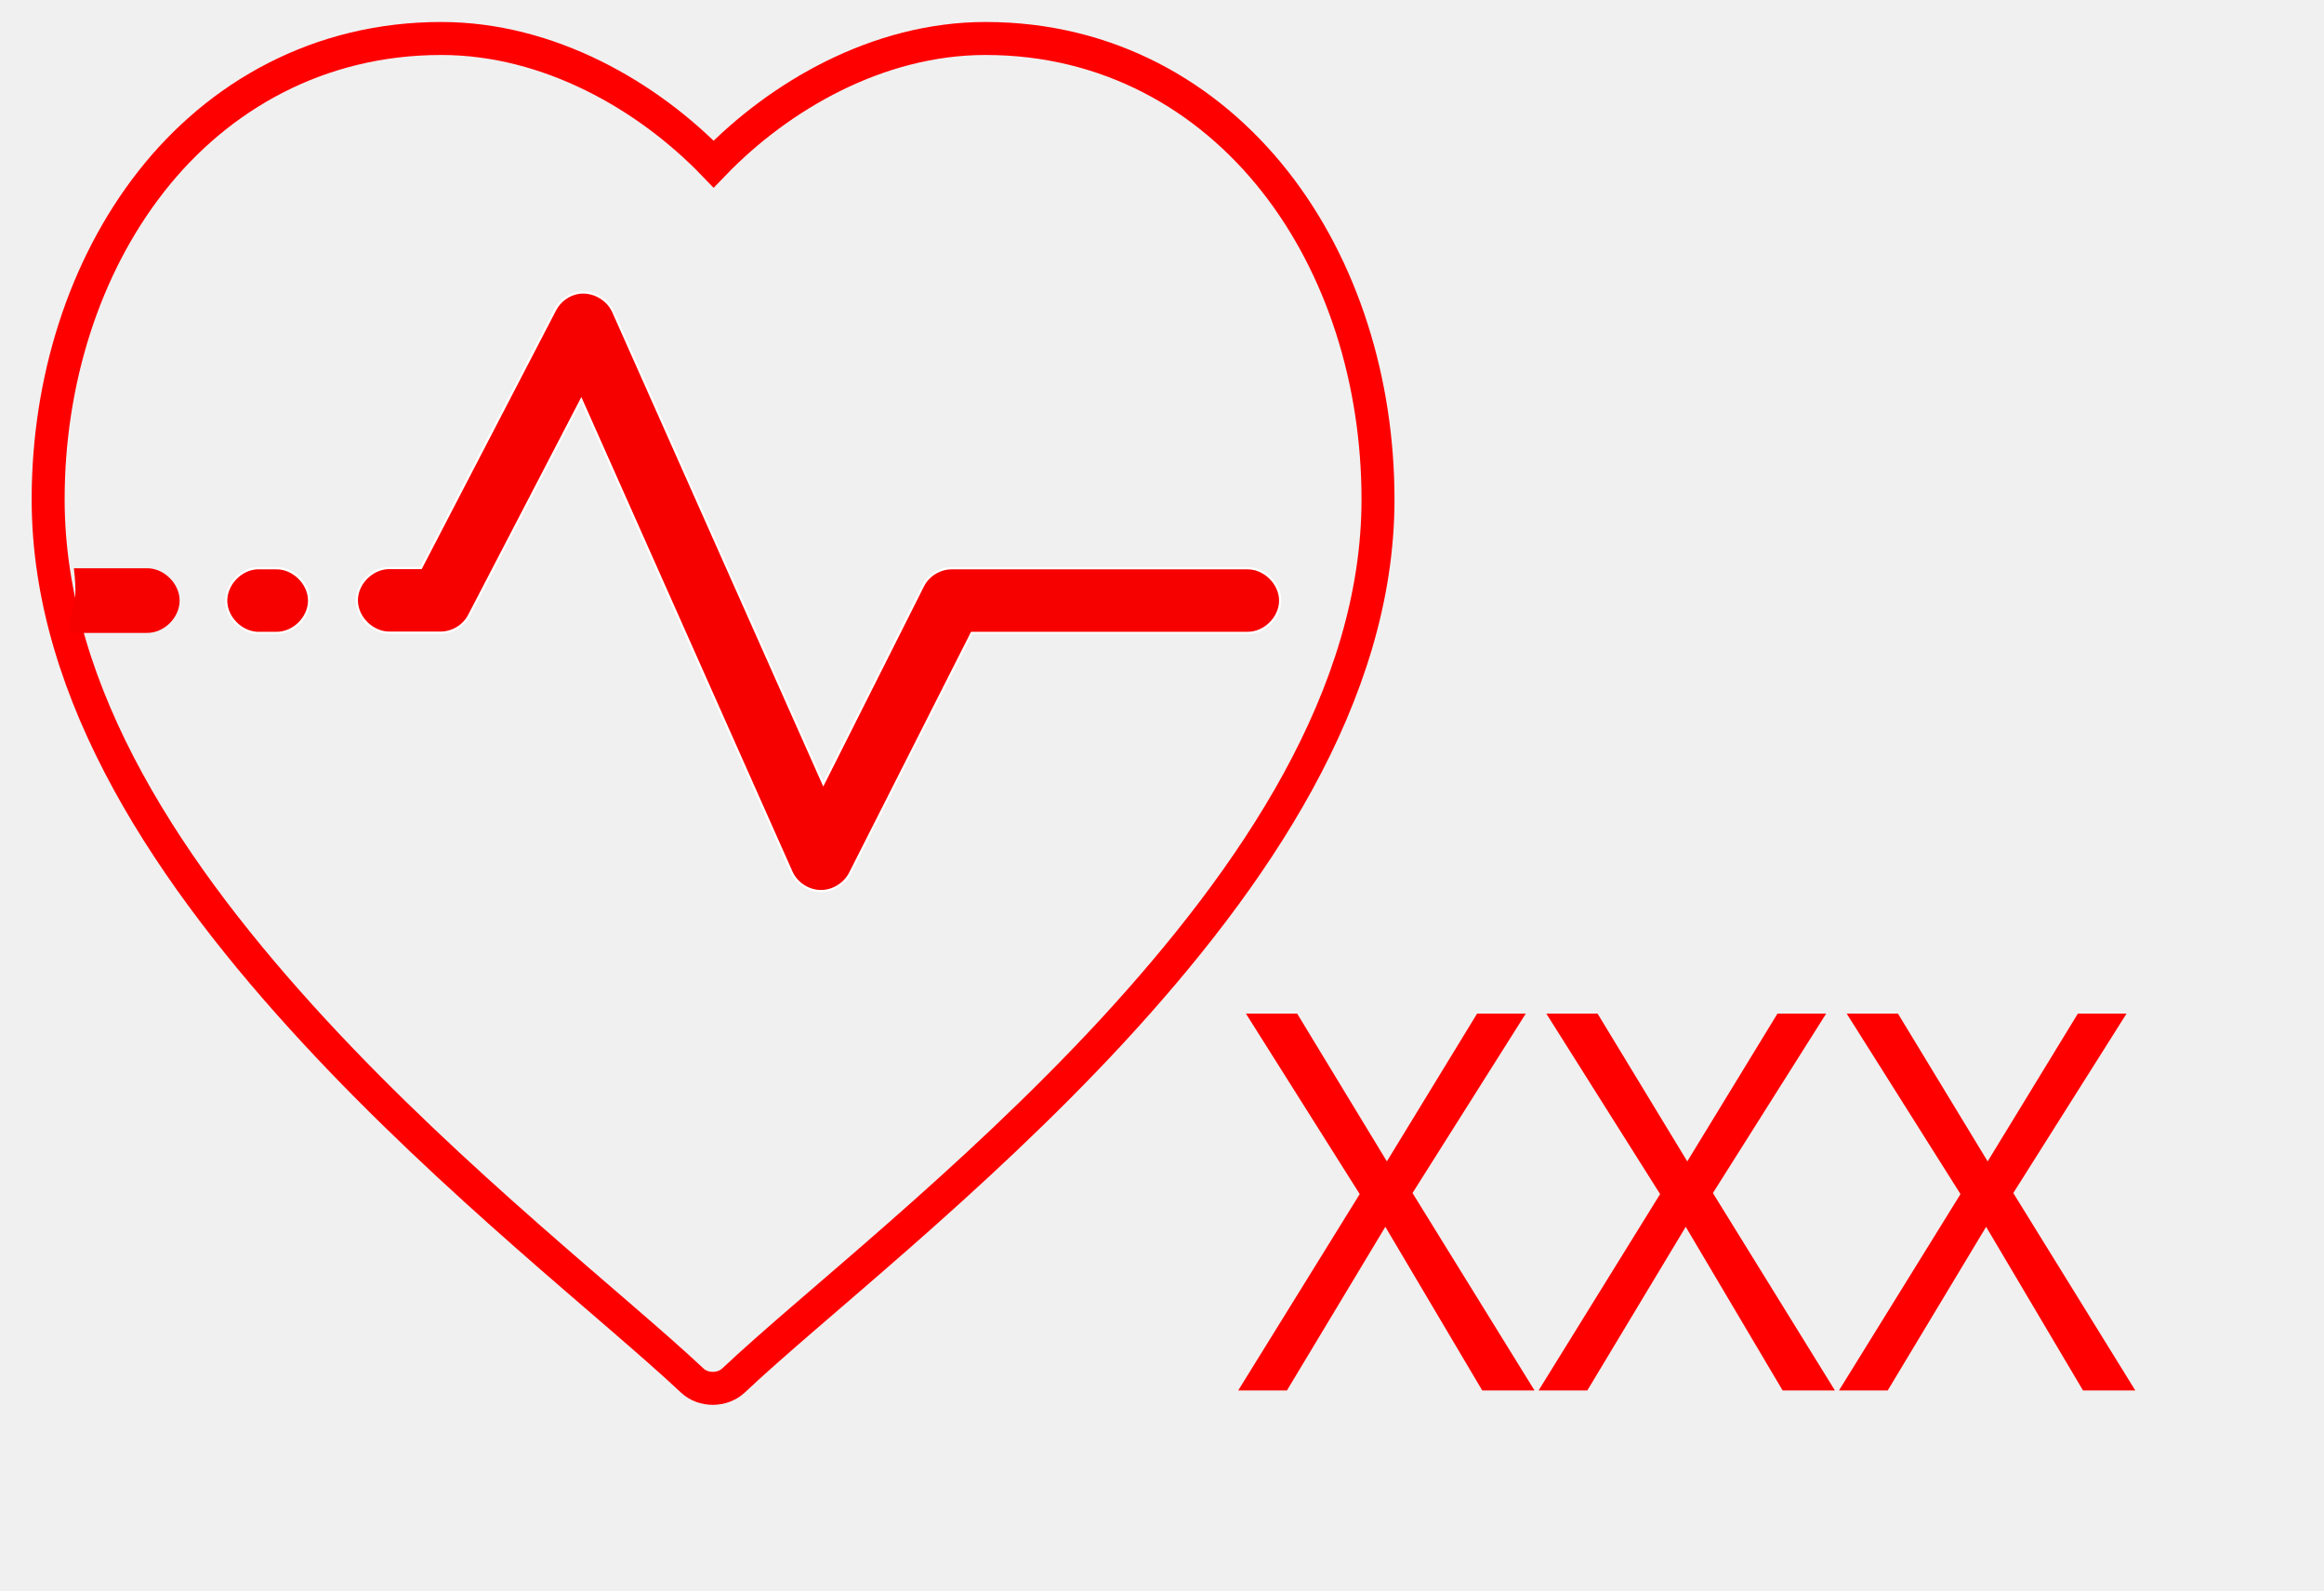
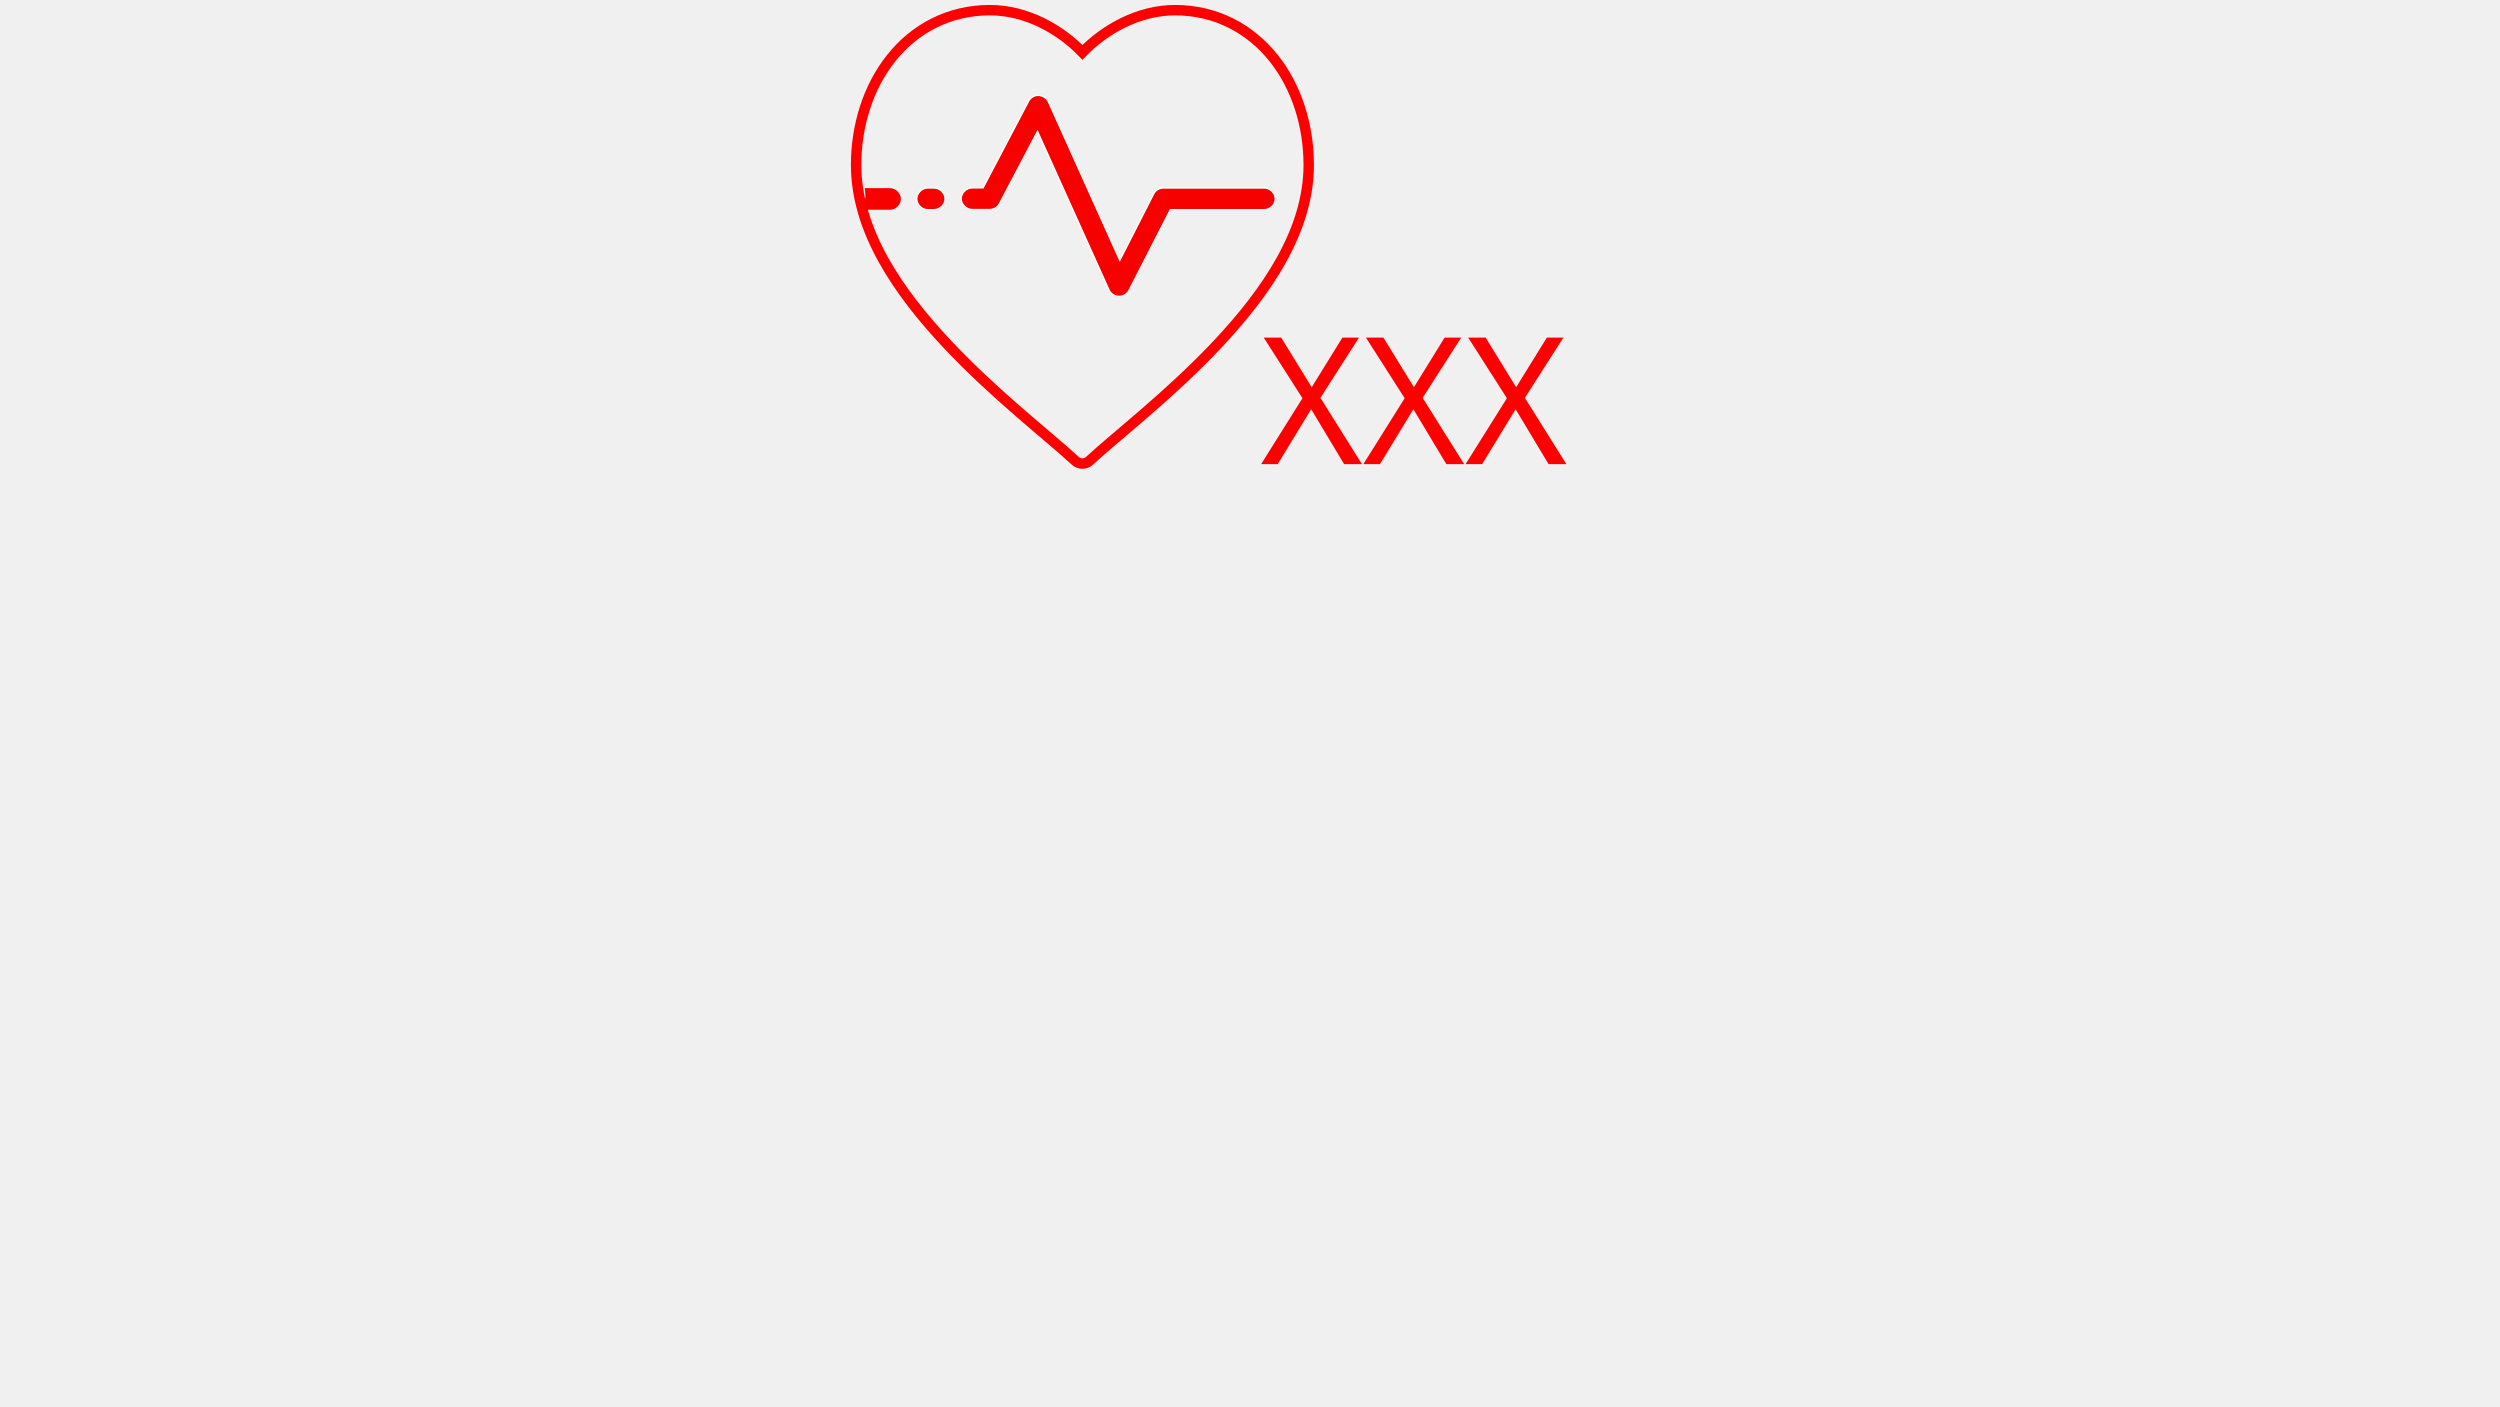
- <svg xmlns="http://www.w3.org/2000/svg" version="1.1" id="Слой_1" x="0px" y="0px" viewBox="0 0 1057.1 723.1" style="enable-background:new 0 0 1057.1 723.1;" xml:space="preserve">
+ <svg xmlns="http://www.w3.org/2000/svg" version="1.1" id="Слой_1" x="0px" y="0px" viewBox="0 0 1920 1080" style="enable-background:new 0 0 1920 1080;" xml:space="preserve">
  <style type="text/css">
- 	.st0{fill:none;stroke:#FF0000;stroke-width:15;stroke-miterlimit:10;}
+ 	.st0{fill:none;stroke:#FF0000;stroke-width:8;stroke-miterlimit:10;}
	.st1{fill:#F70000;}
	.st2{fill:#F70000;stroke:#FFFFFF;stroke-miterlimit:10;}
	.st3{fill:#FF0000;}
	.st4{font-family:'Arial-BoldMT';}
- 	.st5{font-size:240.007px;}
+ 	.st5{font-size:136.135px;}
</style>
-   <path class="st0" d="M200.7,17.5c-55.6,0-101.3,26-131.9,65s-46.9,91-46.9,144.6c0,89.5,56.8,172.3,120.9,241.7  s137.1,126.1,172.1,159c5,4.7,13.6,4.7,18.7,0c34.9-33,108.1-89.6,172.3-159c64.1-69.5,120.9-152.3,120.9-241.7  c0-53.6-16.2-105.6-46.9-144.6s-76-65-131.6-65c-49,0-93.9,26.2-123.7,57.1C294.7,43.6,249.7,17.5,200.7,17.5z" />
-   <path class="st1" d="M31.8,287.8h35c7.8,0.1,14.9-6.9,14.9-14.7c0-7.8-7.2-14.8-14.9-14.7H33.6C36.3,280.4,30.4,274.6,31.8,287.8z" />
-   <path class="st2" d="M263.5,133.1c-4.6,0.6-8.9,3.7-11,7.8l-61,117.4h-14.3c-7.8-0.1-14.9,6.9-14.9,14.7c0,7.8,7.2,14.8,14.9,14.7  h23.2c5.4,0,10.7-3.2,13.1-8.1l50.9-97.9l95.7,215c2.3,5,7.6,8.4,13.1,8.5s10.9-3.2,13.4-8L442,287.8h125.4  c7.8,0.1,14.9-6.9,14.9-14.7c0-7.8-7.2-14.8-14.9-14.7H433.1c-5.5-0.1-10.9,3.2-13.3,8.1l-45.3,90L279,141.9  C276.4,136,269.8,132.3,263.5,133.1L263.5,133.1z" />
-   <path class="st2" d="M116.9,258.4c-7.7,0.4-14.4,7.7-14,15.4c0.4,7.7,7.7,14.4,15.4,14h7.4c7.8,0.1,14.9-6.9,14.9-14.7  c0-7.8-7.2-14.8-14.9-14.7C122.8,258.4,119.7,258.4,116.9,258.4L116.9,258.4z" />
-   <text id="Rate" transform="matrix(0.9715 0 0 1 562.2869 632.2764)" class="st3 st4 st5">XXX</text>
+   <path class="st0" d="M760.2,7.8c-32,0-58.2,14.7-75.8,36.9c-17.6,22.1-26.9,51.6-26.9,82c0,50.7,32.6,97.7,69.5,137.1  c36.9,39.4,78.8,71.5,98.9,90.2c2.9,2.7,7.8,2.7,10.7,0c20.1-18.7,62.1-50.8,99-90.2c36.9-39.4,69.5-86.4,69.5-137.1  c0-30.4-9.3-59.9-26.9-82S934.4,7.8,902.4,7.8c-28.2,0-54,14.8-71.1,32.4C814.3,22.6,788.4,7.8,760.2,7.8z" />
+   <path class="st1" d="M663.2,161.1h20.1c4.5,0.1,8.6-3.9,8.6-8.3s-4.1-8.4-8.6-8.3h-19.1C665.8,156.9,662.4,153.6,663.2,161.1z" />
+   <path class="st2" d="M796.3,73.3c-2.6,0.3-5.1,2.1-6.3,4.4l-35,66.6h-8.2c-4.5-0.1-8.6,3.9-8.6,8.3c0,4.4,4.1,8.4,8.6,8.3h13.3  c3.1,0,6.1-1.8,7.5-4.6l29.2-55.5l55,122c1.3,2.8,4.4,4.8,7.5,4.8c3.2,0.1,6.3-1.8,7.7-4.5l31.8-62.1h72c4.5,0.1,8.6-3.9,8.6-8.3  s-4.1-8.4-8.6-8.3h-77.2c-3.2-0.1-6.3,1.8-7.6,4.6l-26,51L805.2,78.3C803.7,75,799.9,72.9,796.3,73.3L796.3,73.3z" />
+   <path class="st2" d="M712.1,144.4c-4.4,0.2-8.3,4.4-8,8.7c0.2,4.4,4.4,8.2,8.8,7.9h4.3c4.5,0.1,8.6-3.9,8.6-8.3s-4.1-8.4-8.6-8.3  C715.5,144.4,713.7,144.4,712.1,144.4L712.1,144.4z" />
+   <text id="Rate" transform="matrix(0.9841 0 0 1 967.9922 356.4762)" class="st3 st4 st5">XXX</text>
</svg>
